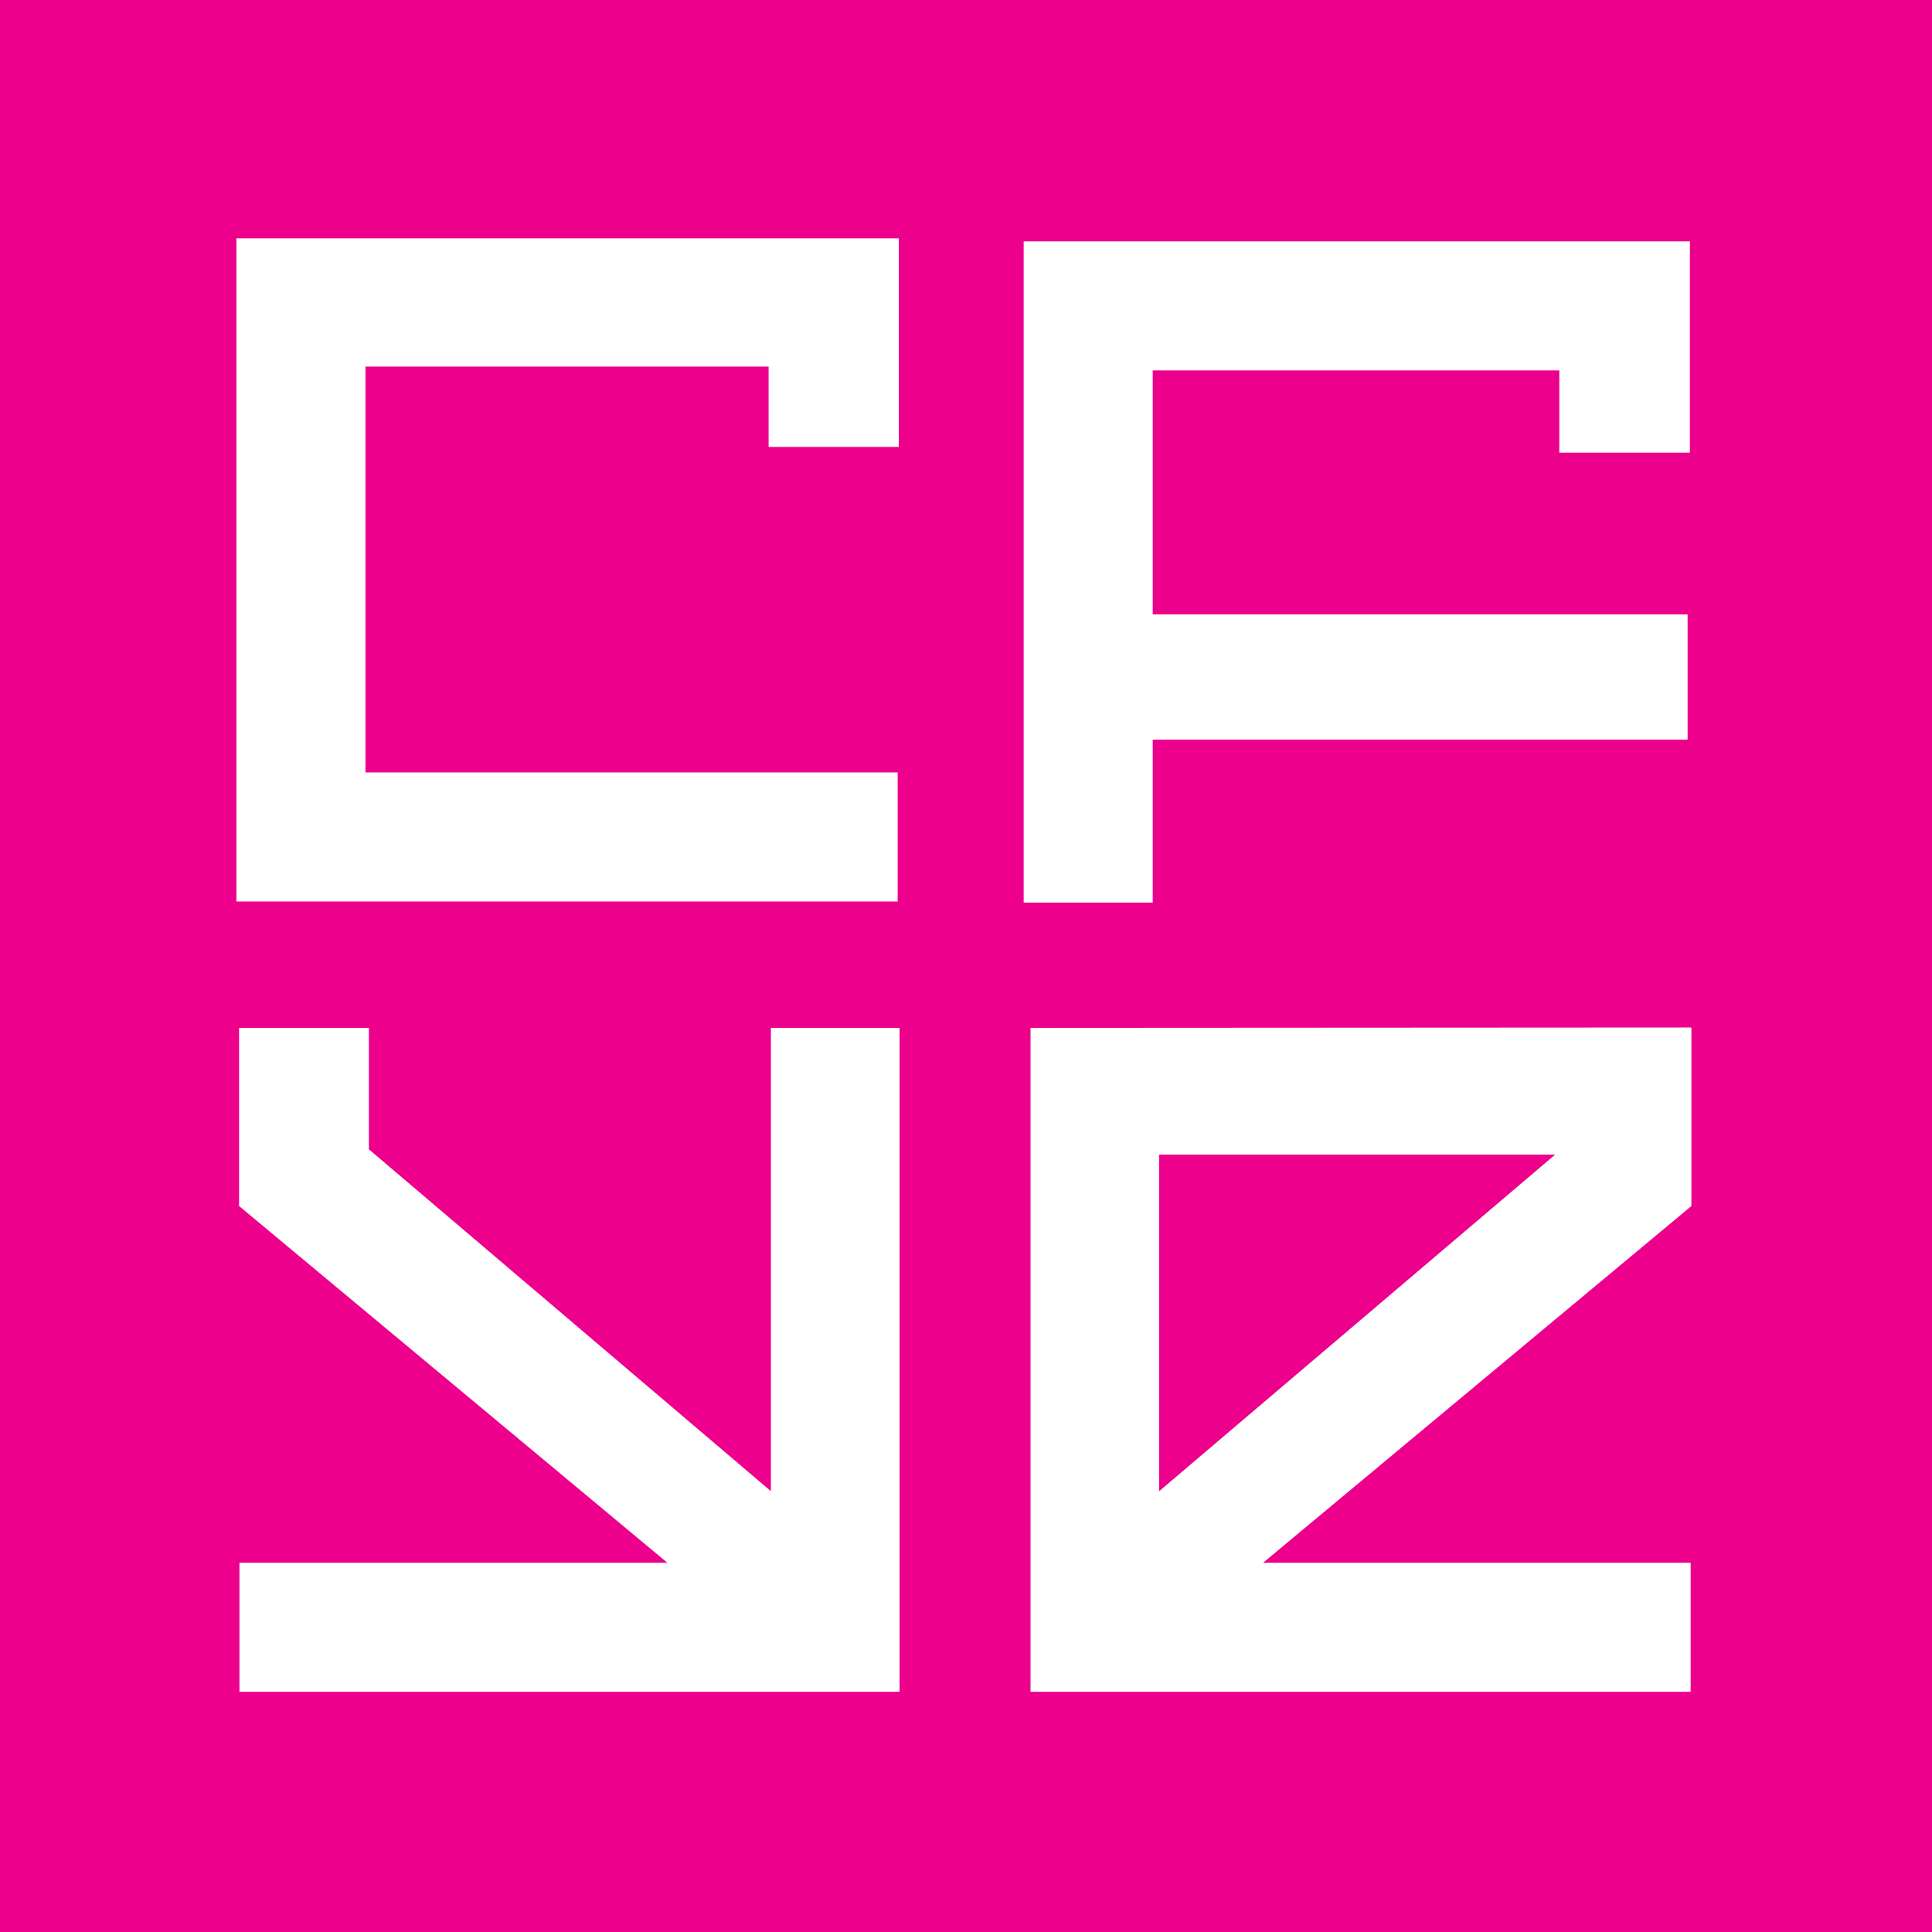
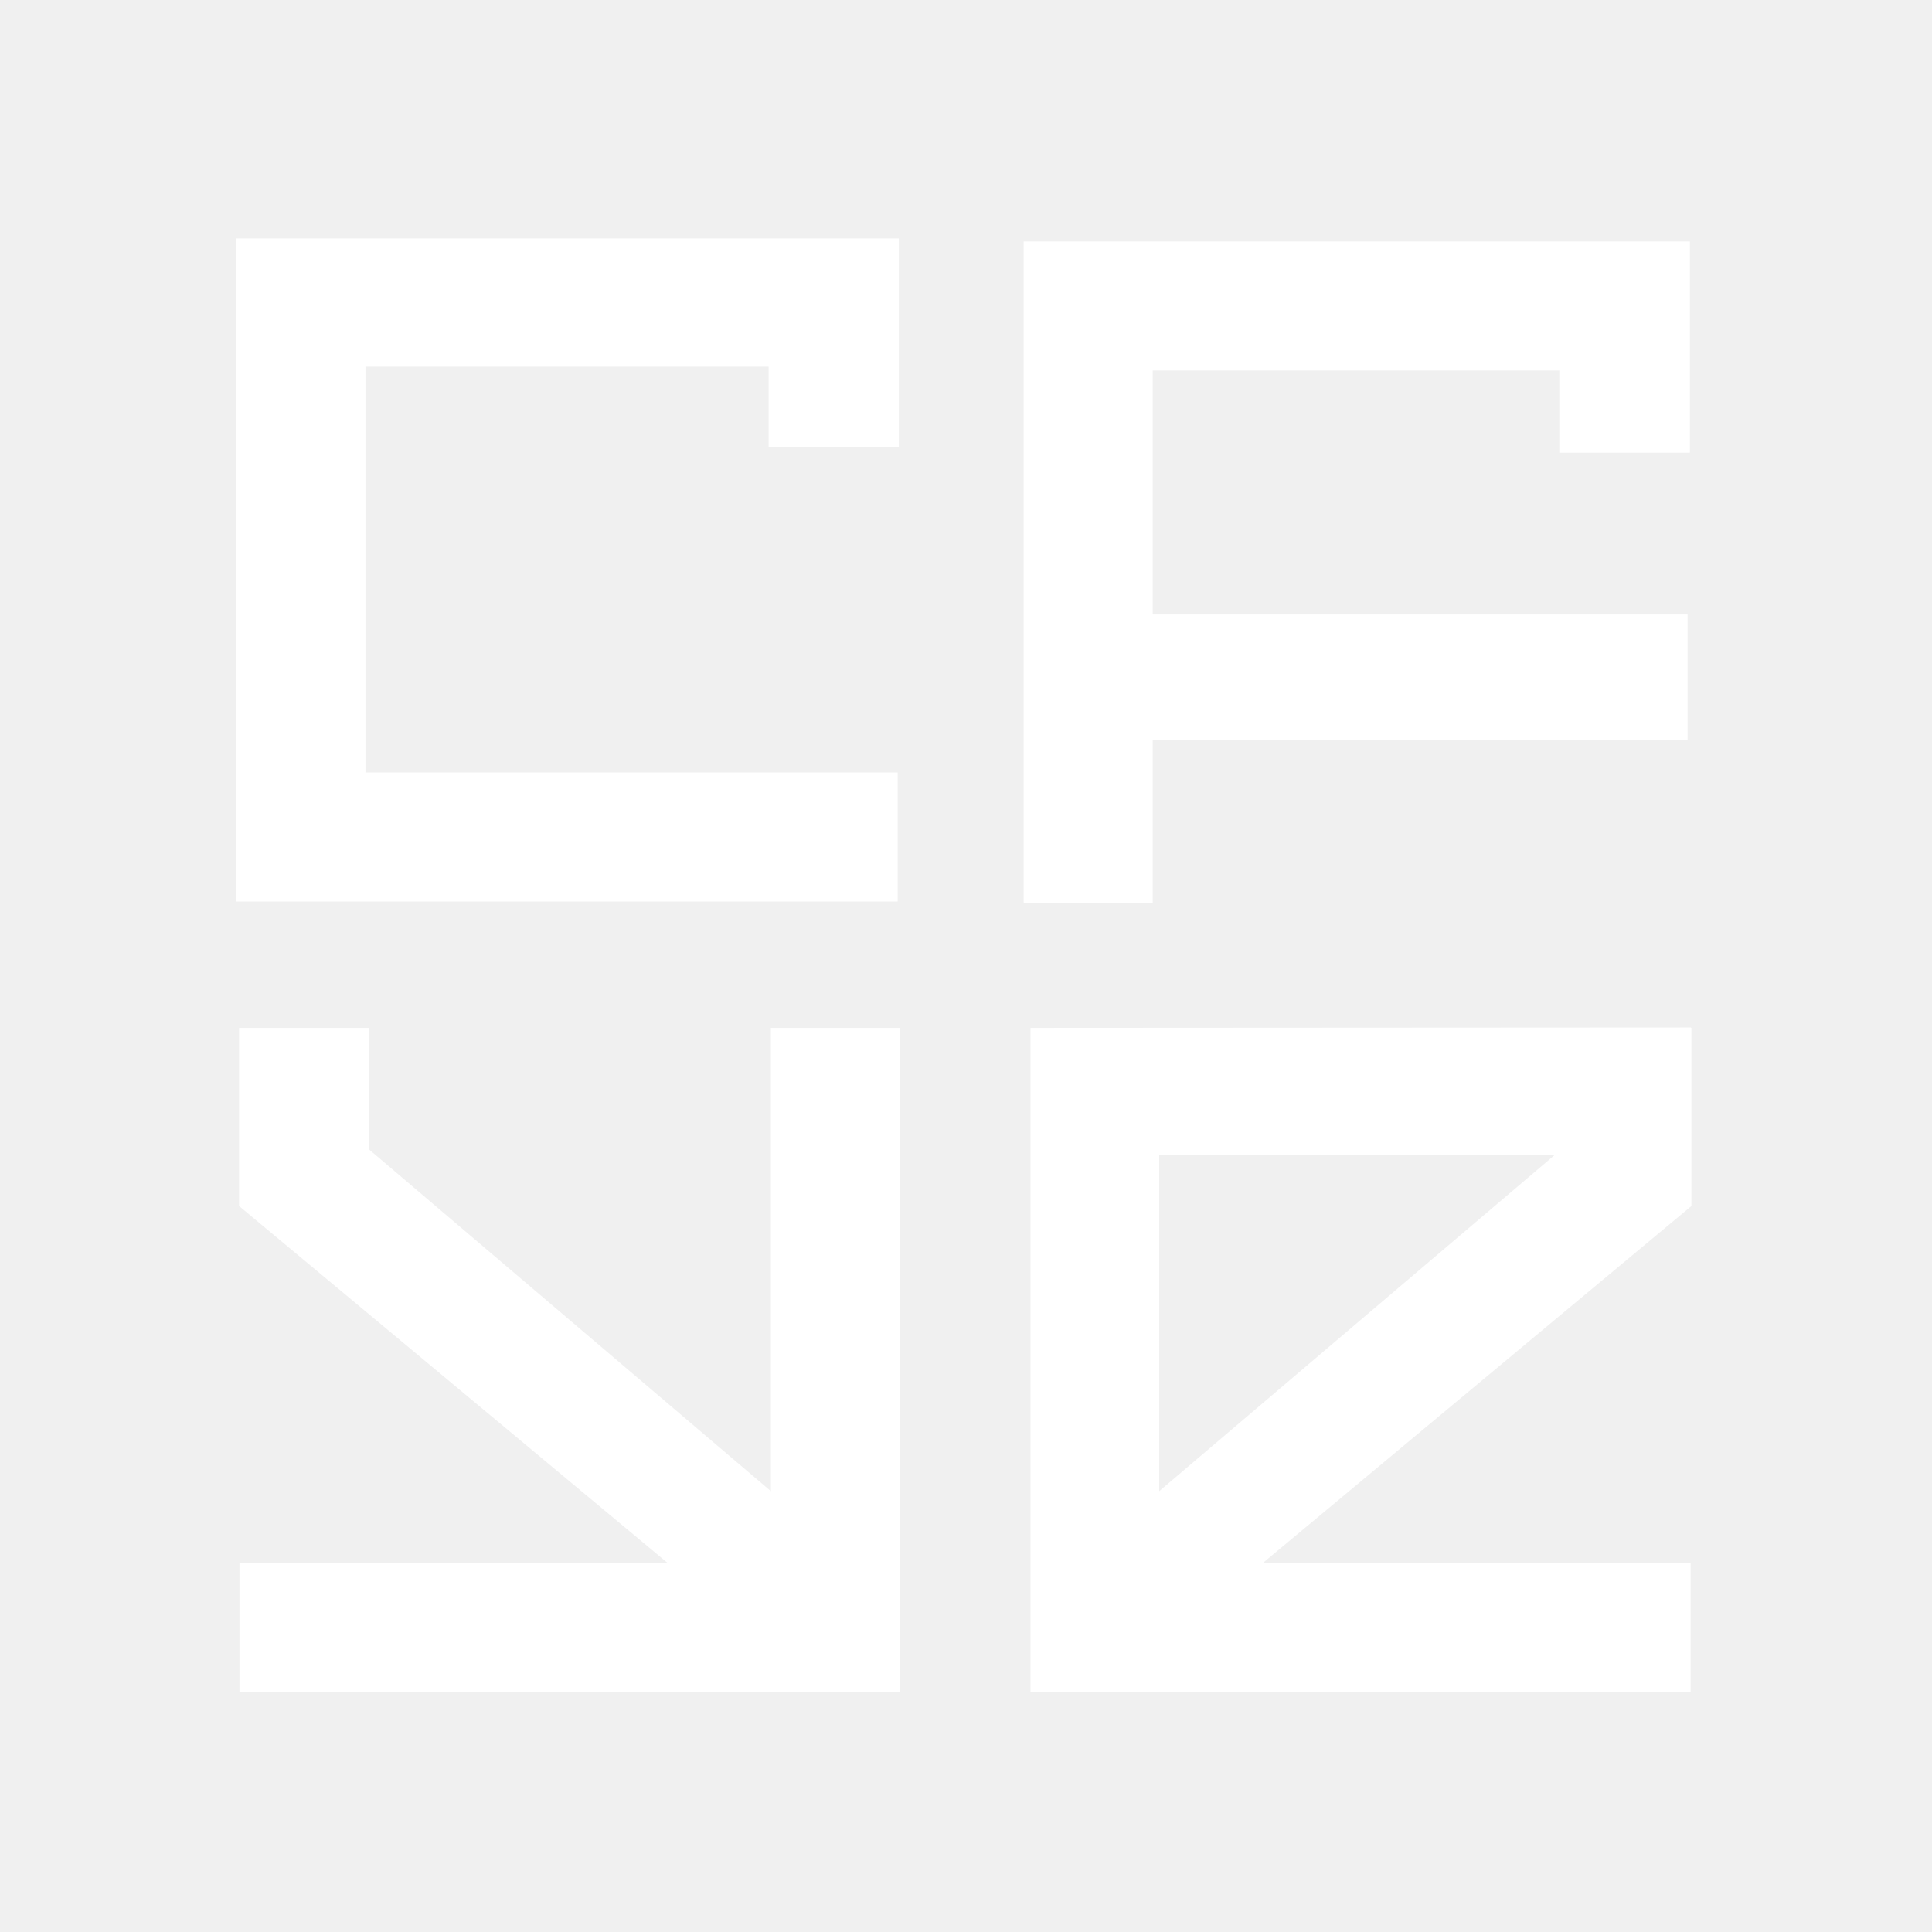
<svg xmlns="http://www.w3.org/2000/svg" version="1.1" id="Layer_1" x="0px" y="0px" viewBox="0 0 507.5 507.5" enable-background="new 0 0 507.5 507.5" xml:space="preserve">
-   <rect x="-1" y="0" fill="#EC008C" width="508.5" height="507.5" />
+   <rect x="-1" y="0" fill="none" width="508.5" height="507.5" />
  <g>
-     <polygon fill="#FFFFFF" points="202.5,391.7 96.9,301.9 96.9,270 62.8,270 62.8,316.8 175.3,410.5 62.9,410.5 62.9,444.4    236.3,444.4 236.3,270 202.5,270  " />
+     <polygon fill="#FFFFFF" points="202.5,391.7 96.9,301.9 96.9,270 62.8,270 62.8,316.8 175.3,410.5 62.9,410.5 62.9,444.4   236.3,444.4 236.3,270 202.5,270  " />
    <path fill="#FFFFFF" d="M444.1,269.9L270.7,270v0h0v174.4h173.4v-33.9H331.8l112.5-93.7V270h-0.1V269.9z M304.5,391.7V304h0v-0.7   h104L304.5,391.7z" />
-     <polygon fill="#FFFFFF" points="302.8,161.4 302.8,97.3 409.6,97.3 409.6,118.9 443.9,118.9 443.9,63.4 268.9,63.4 268.9,237.1    302.8,237.1 302.8,194.3 443.3,194.3 443.3,161.4  " />
-     <polygon fill="#FFFFFF" points="235.8,202.9 96,202.9 96,96.3 201.9,96.3 201.9,117.4 236.1,117.4 236.1,62.6 62.1,62.6    62.1,236.8 235.8,236.8  " />
+     <polygon fill="#FFFFFF" points="302.8,161.4 302.8,97.3 409.6,97.3 409.6,118.9 443.9,118.9 443.9,63.4 268.9,63.4 268.9,237.1   302.8,237.1 302.8,194.3 443.3,194.3 443.3,161.4  " />
+     <polygon fill="#FFFFFF" points="235.8,202.9 96,202.9 96,96.3 201.9,96.3 201.9,117.4 236.1,117.4 236.1,62.6 62.1,62.6   62.1,236.8 235.8,236.8  " />
  </g>
</svg>
